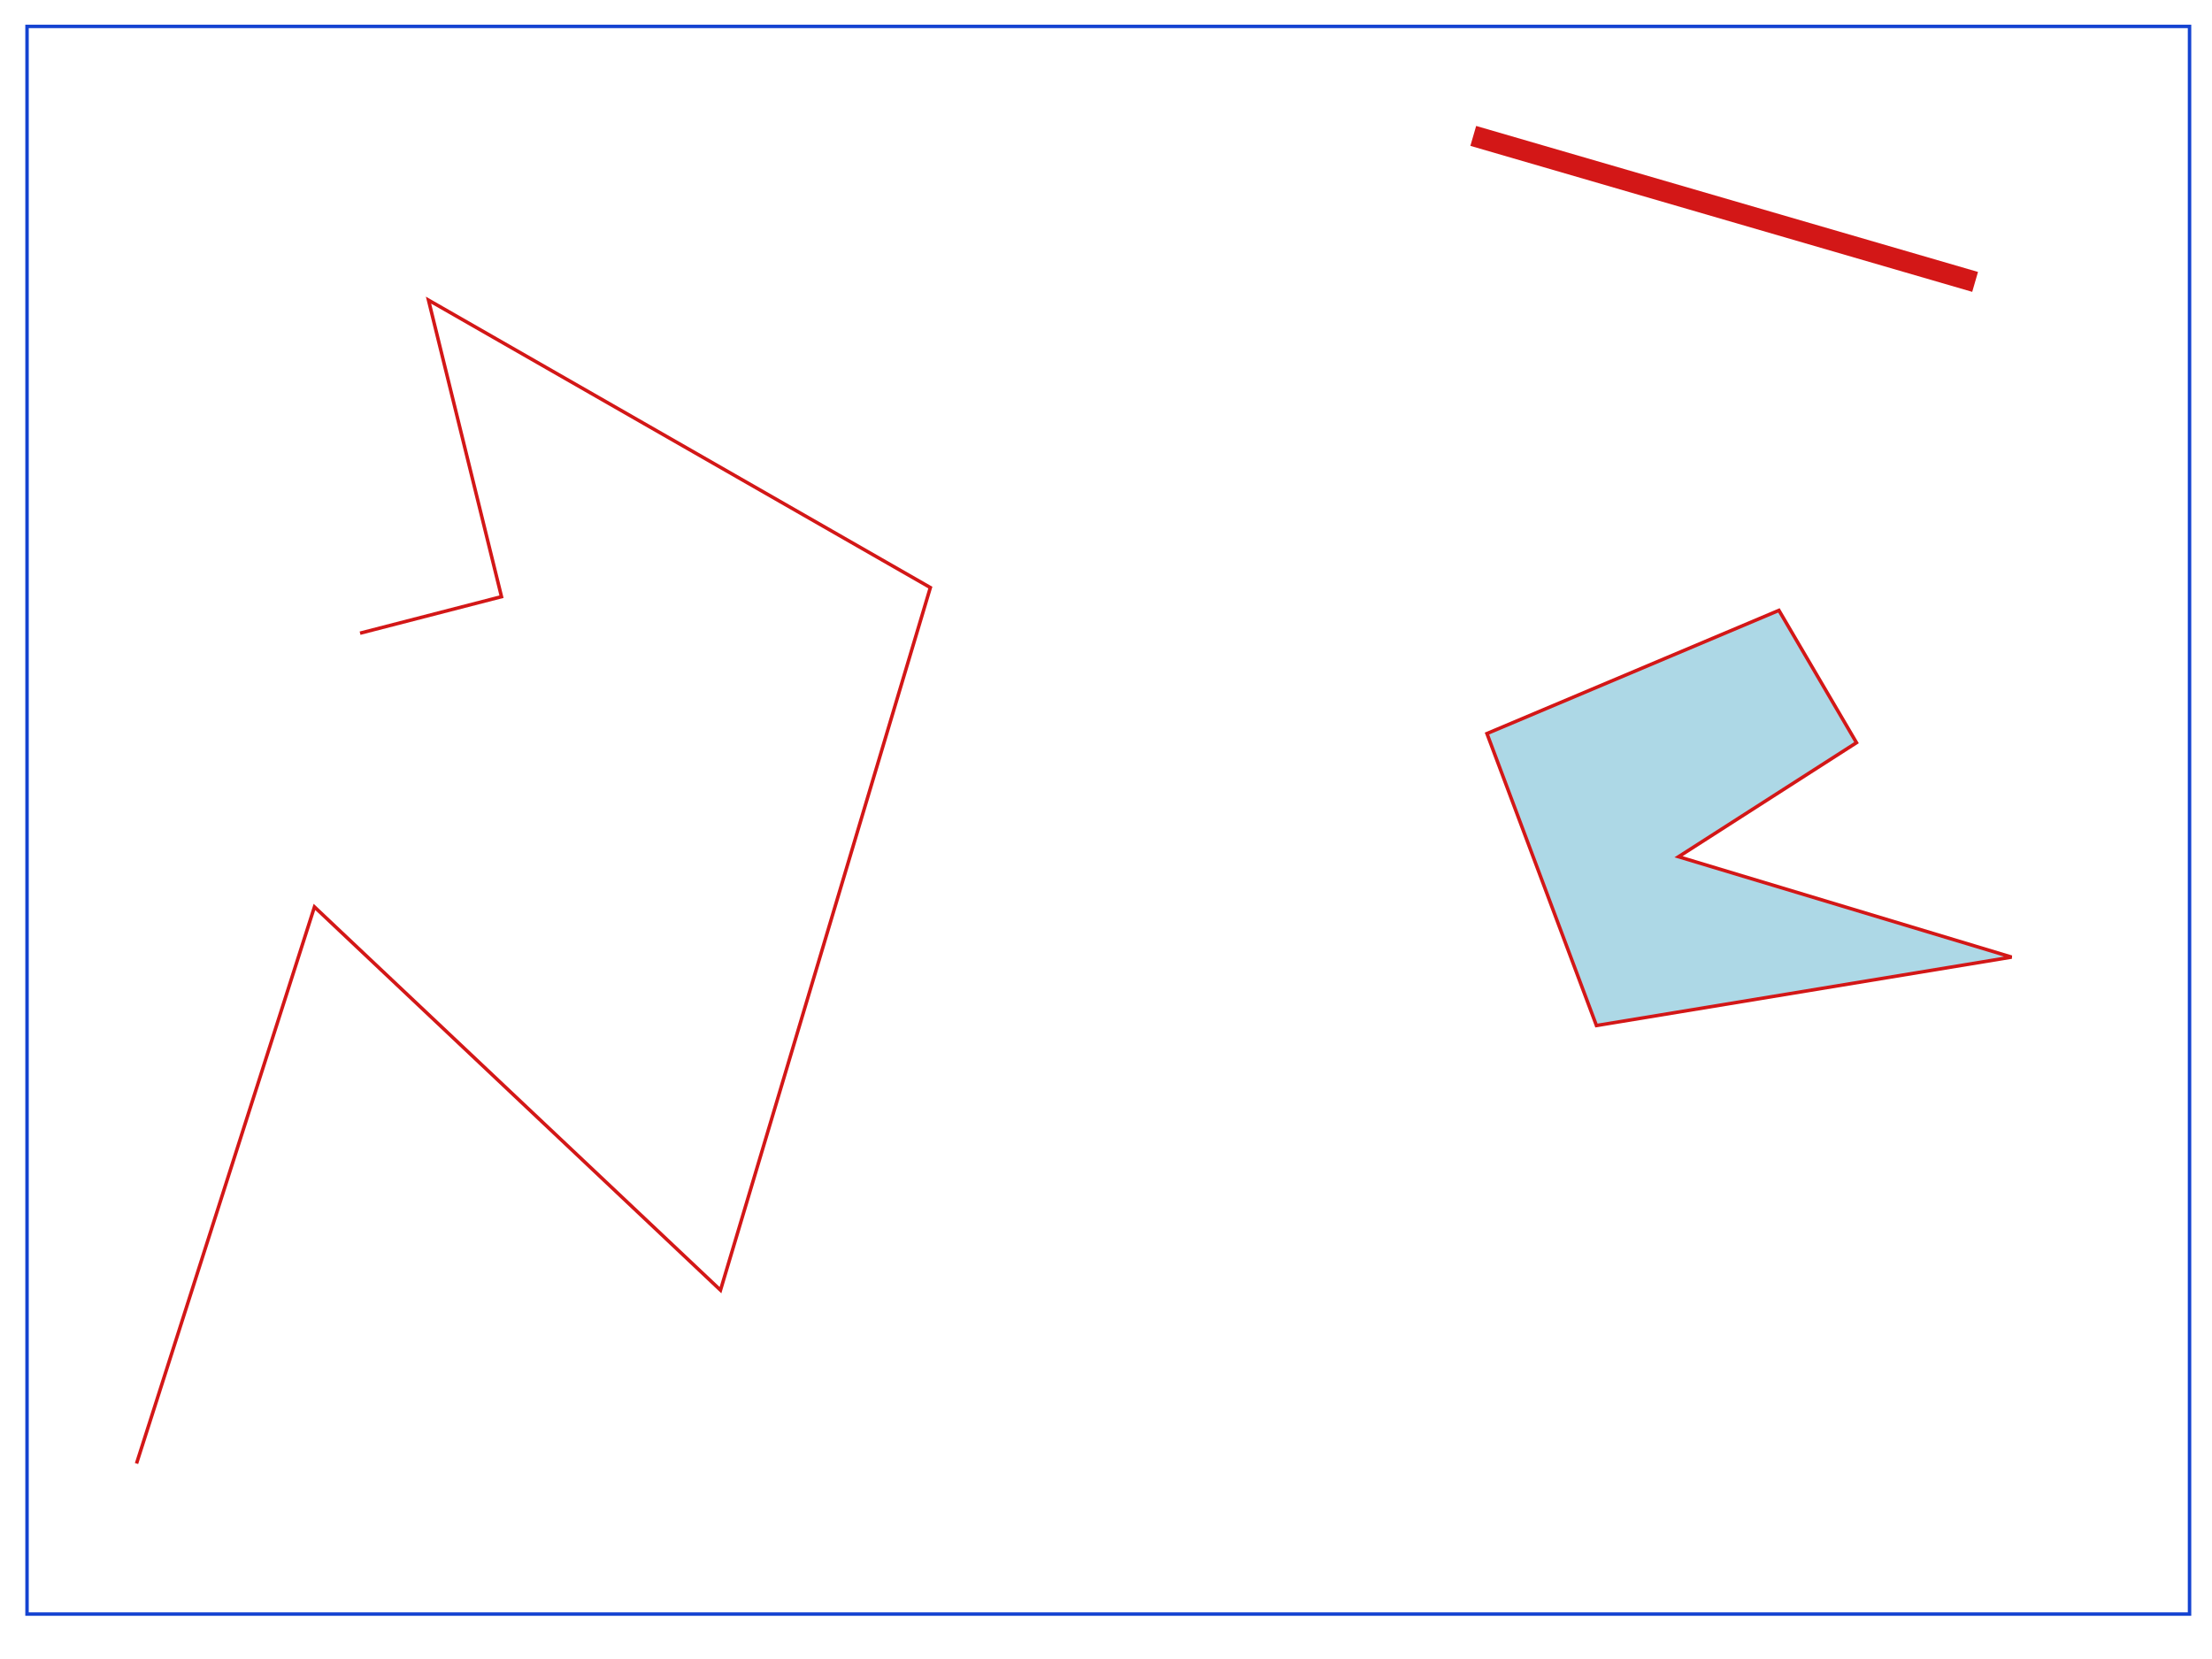
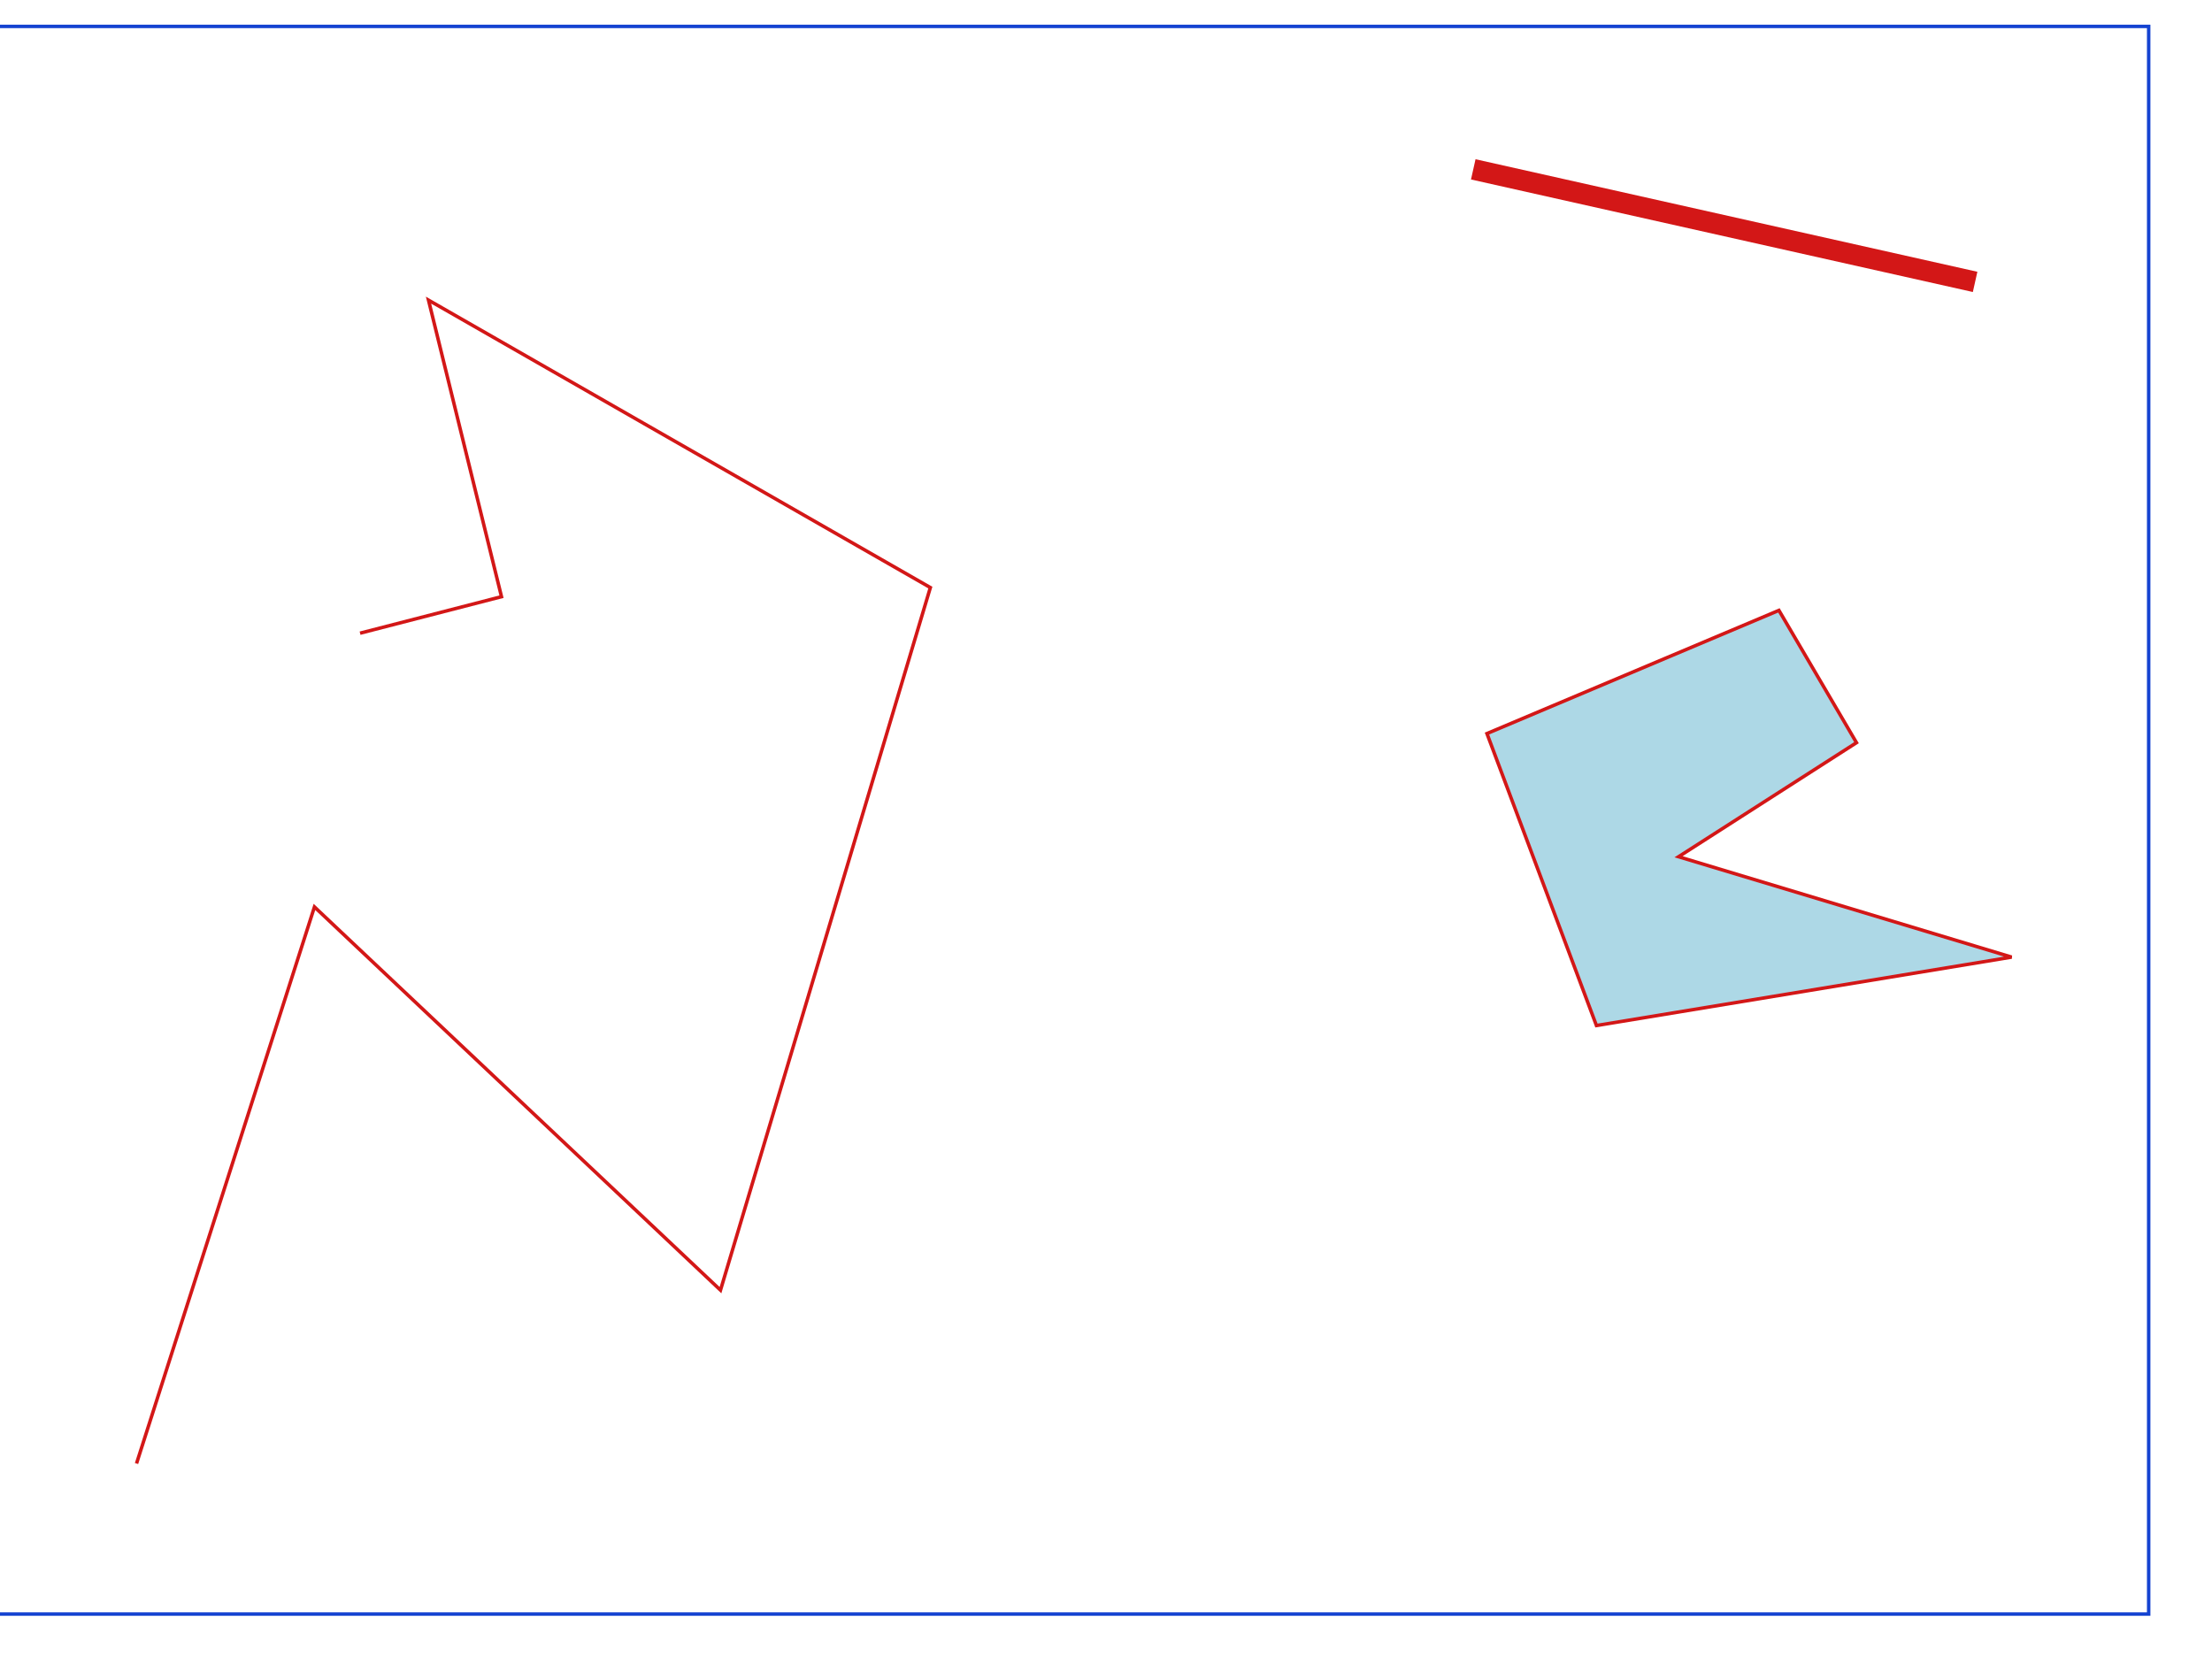
<svg viewBox="0 0 640 480">
-   <rect class="collidable hollow" height="459.36" style="fill: none; fill-opacity: 0; stroke: #1443d1; stroke-opacity: 1; stroke-width: 1px; stroke-dashoffset: 0px; visibility: visible;" transform="rotate(0)" width="625.68" x="7.82" y="7.64">
+   <rect class="collidable hollow" height="459.36" style="fill: none; fill-opacity: 0; stroke: #1443d1; stroke-opacity: 1; stroke-width: 1px; stroke-dashoffset: 0px; visibility: visible;" transform="rotate(0)" width="625.68" x="-4" y="7.64">
        </rect>
  <polyline class="collidable" points="39.5 423.44 90.98 262.4 208.46 373.28 269.18 170 123.98 86.84 145.1 172.64 104.18 183.2" style="fill: none; fill-opacity: 1; stroke: #d31717; stroke-opacity: 1; stroke-width: 1px; stroke-miterlimit: 4; stroke-dashoffset: 0px; visibility: visible;">
        </polyline>
-   <line class="collidable" style="stroke: #d31717; stroke-opacity: 1; stroke-width: 6px; stroke-dashoffset: 0px; visibility: visible;" x1="426.26" x2="571.46" y1="39.32" y2="81.56">
+   <line class="collidable" style="stroke: #d31717; stroke-opacity: 1; stroke-width: 6px; stroke-dashoffset: 0px; visibility: visible;" x1="426.26" x2="571.46" y1="49" y2="81.56">
        </line>
  <polygon class="collidable hollow" points="514.7 176.6 430.22 212.24 461.9 296.72 582.02 276.92 485.66 247.88 537.14 214.88" style="fill: #add8e6; fill-opacity: 1; stroke: #d31717; stroke-opacity: 1; stroke-width: 1px; stroke-miterlimit: 4; stroke-dashoffset: 0px; visibility: visible;">
        </polygon>
</svg>
